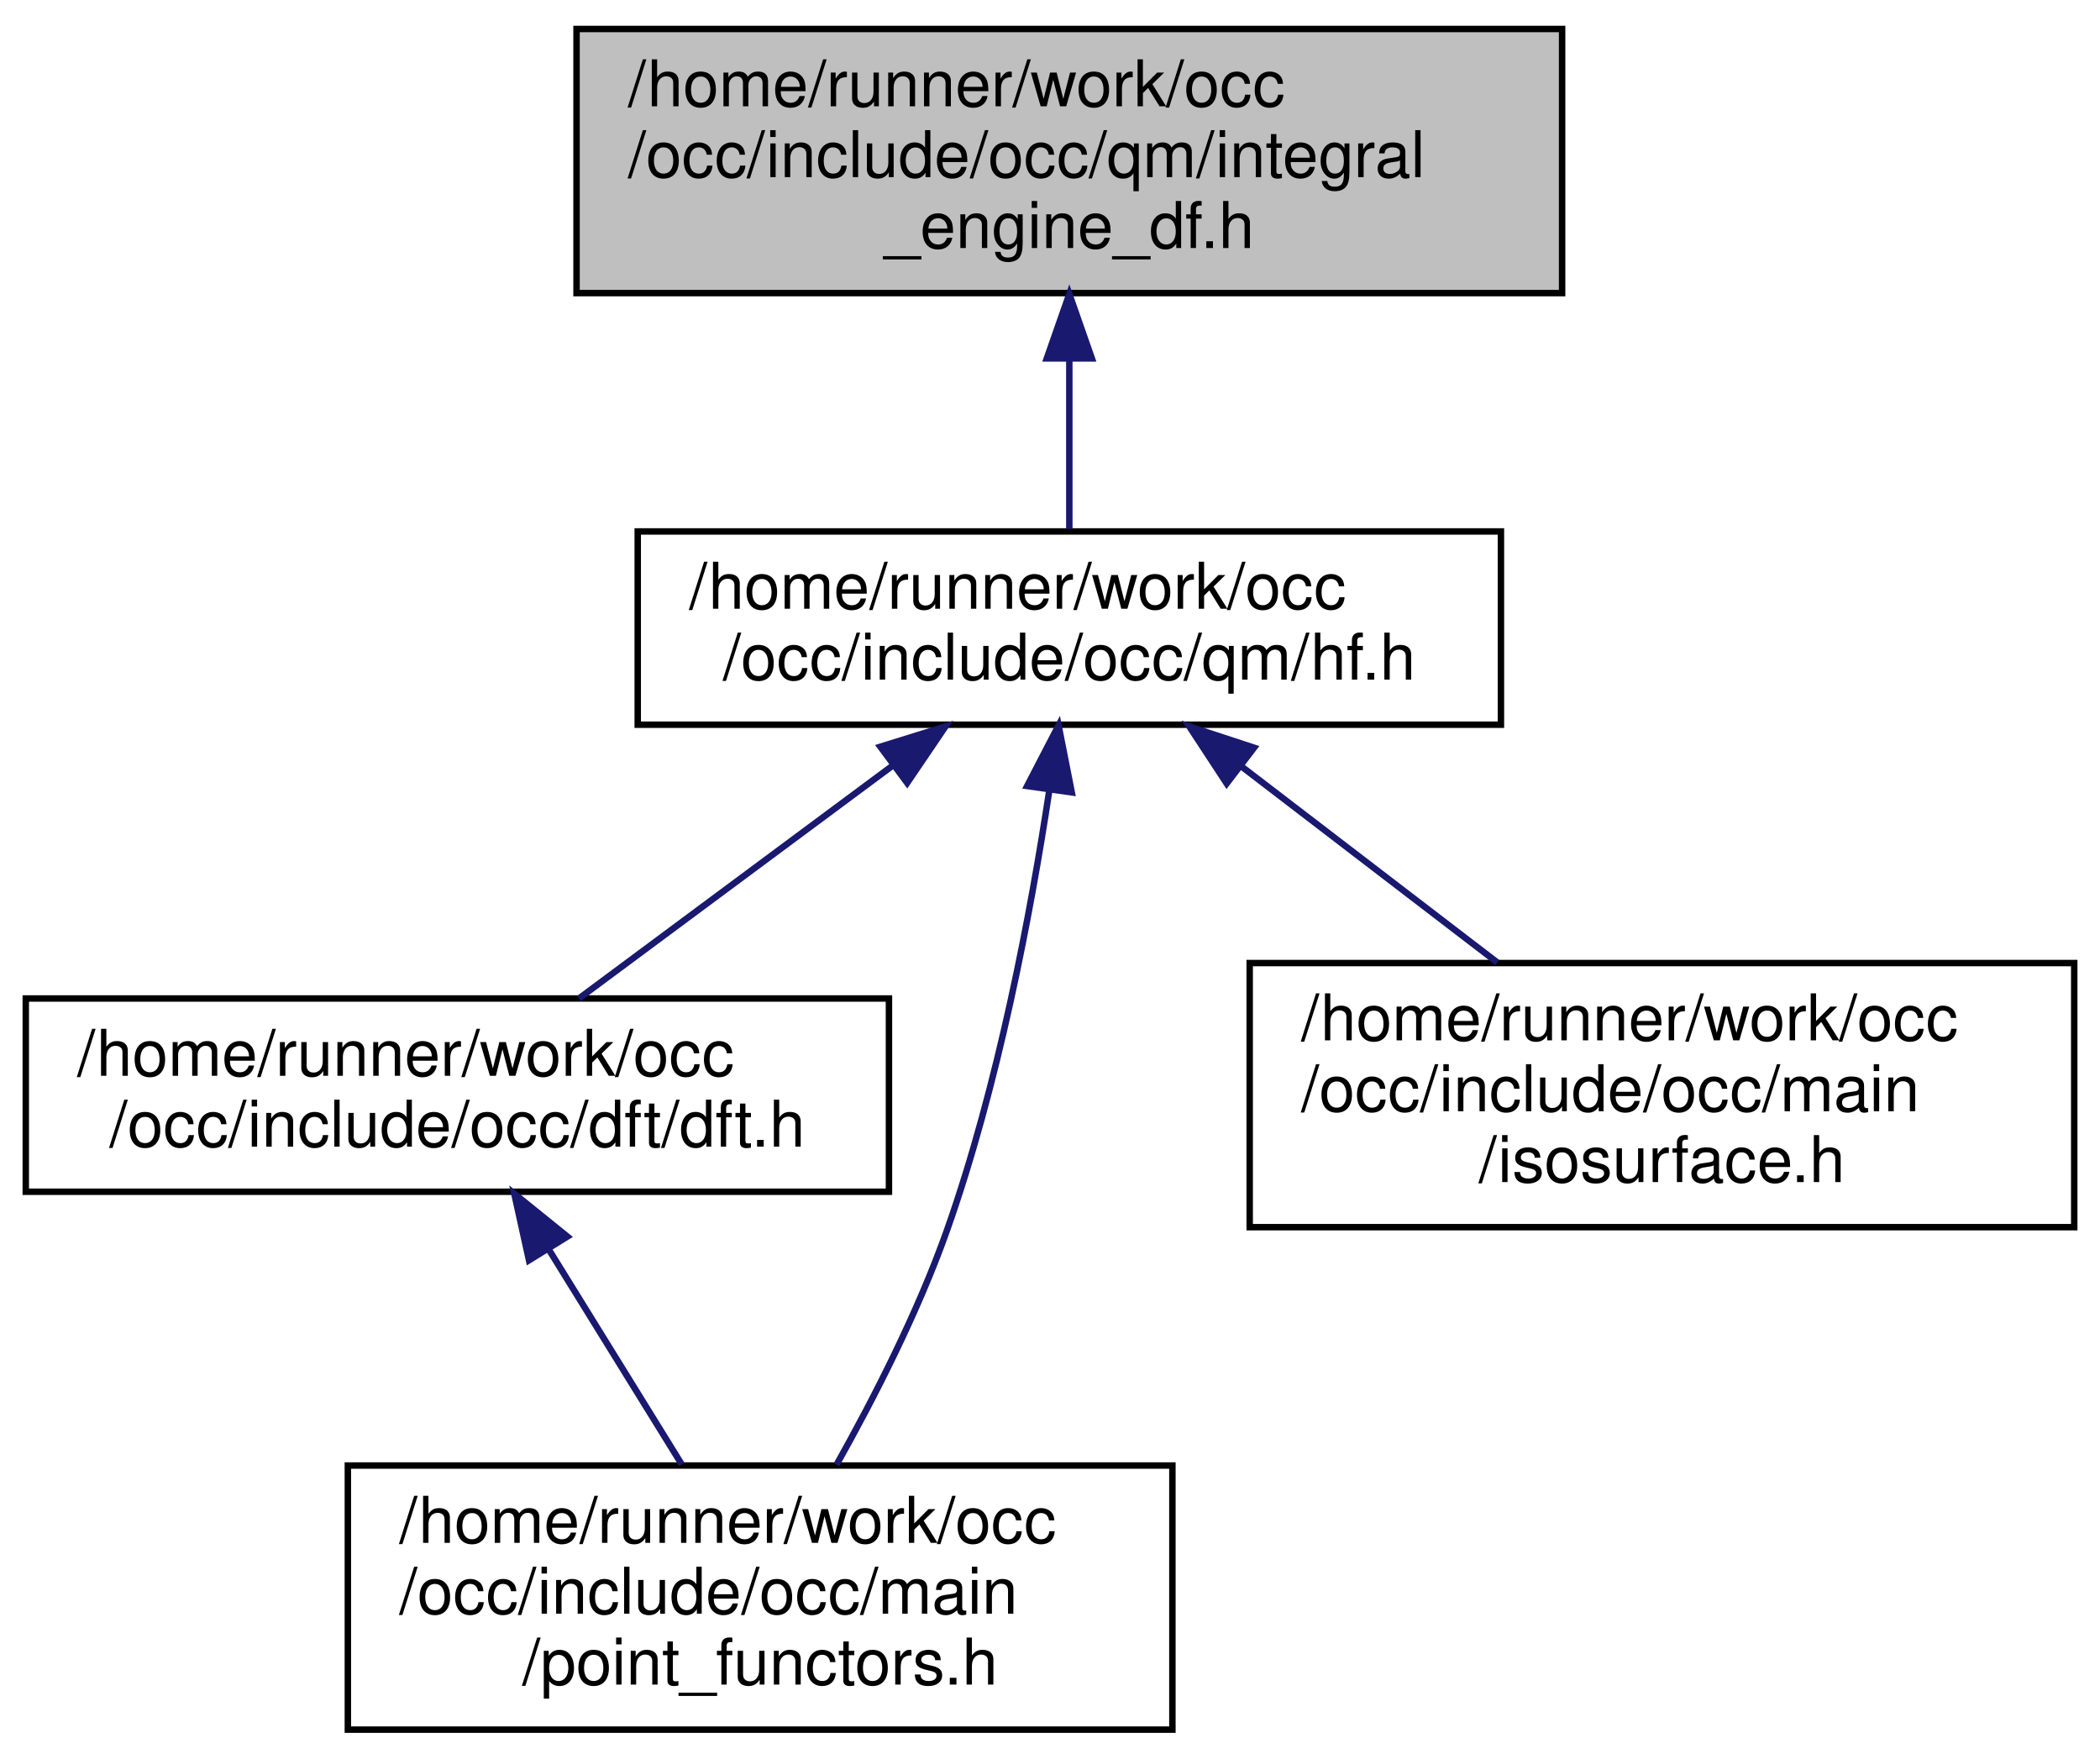
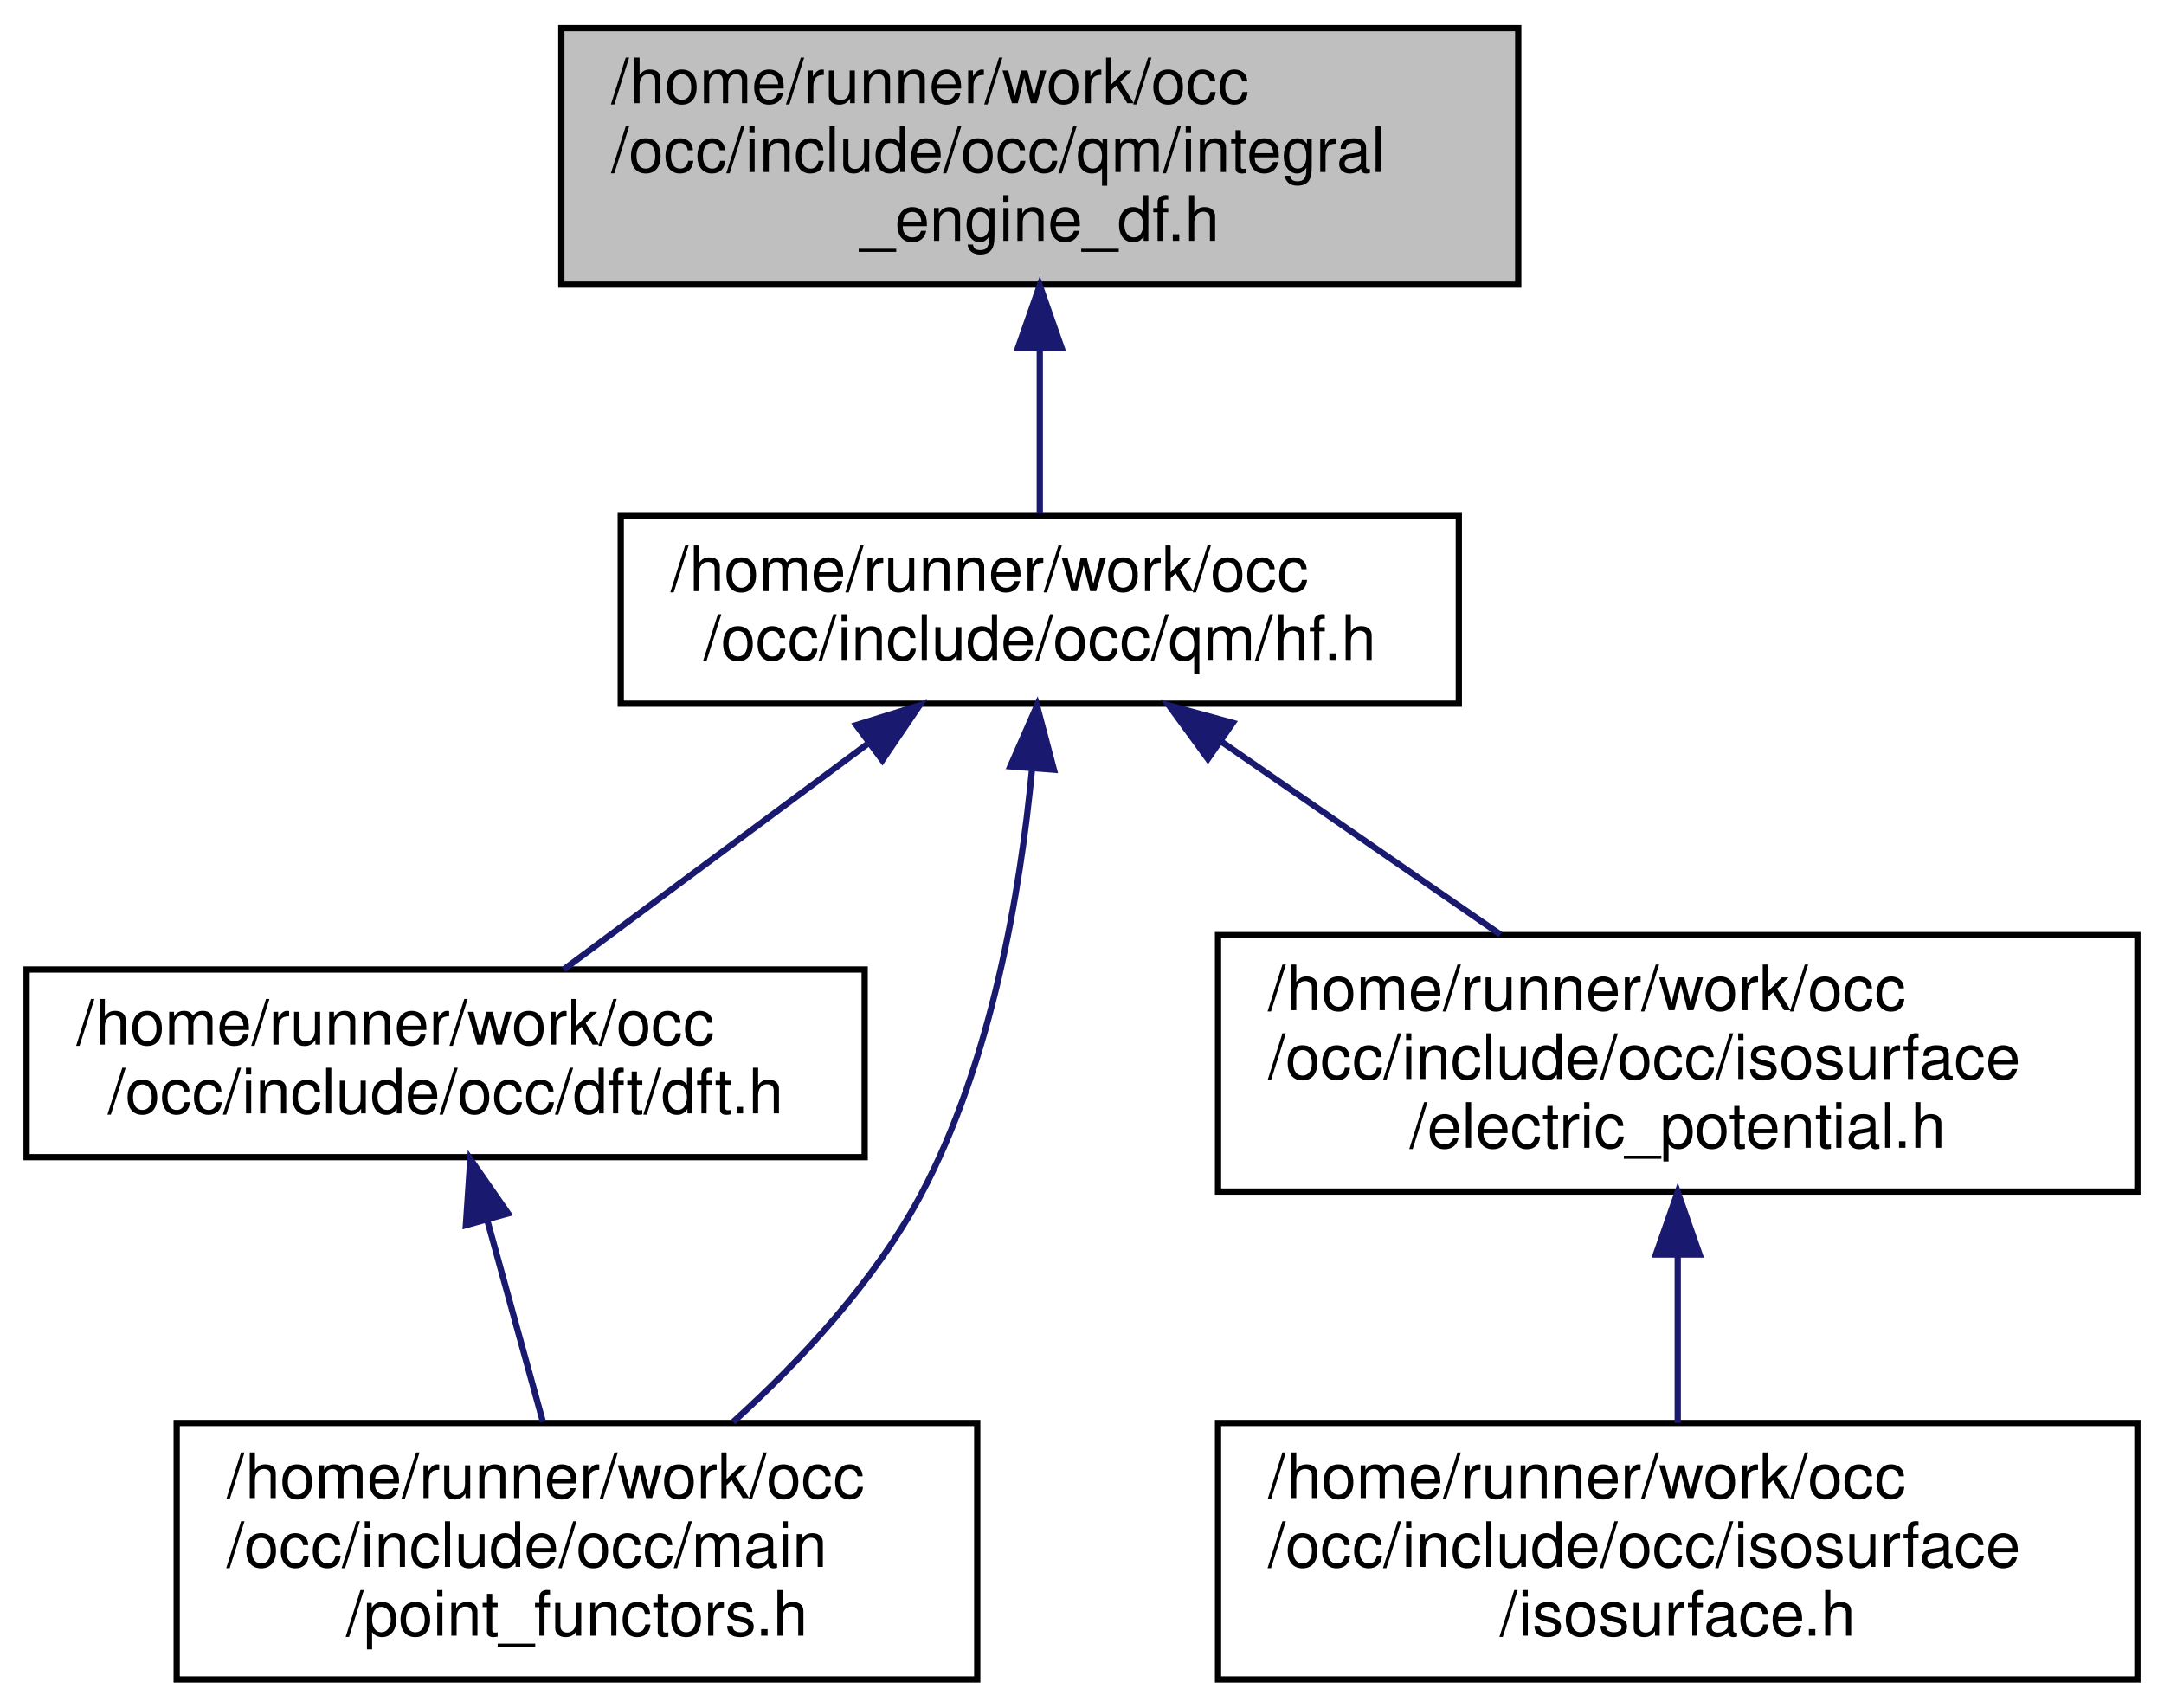
- <svg xmlns="http://www.w3.org/2000/svg" xmlns:xlink="http://www.w3.org/1999/xlink" width="326pt" height="273pt" viewBox="0.00 0.00 326.00 273.00">
+ <svg xmlns="http://www.w3.org/2000/svg" xmlns:xlink="http://www.w3.org/1999/xlink" width="346pt" height="273pt" viewBox="0.00 0.00 345.50 273.00">
  <g id="graph0" class="graph" transform="scale(1 1) rotate(0) translate(4 269)">
    <g id="node1" class="node">
      <g id="a_node1">
        <a xlink:title=" ">
          <polygon fill="#bfbfbf" stroke="black" points="85.5,-223.5 85.5,-264.5 238.5,-264.5 238.5,-223.5 85.5,-223.5" />
          <text text-anchor="start" x="93.5" y="-252.5" font-family="Helvetica,sans-Serif" font-size="10.00">/home/runner/work/occ</text>
          <text text-anchor="start" x="93.5" y="-241.5" font-family="Helvetica,sans-Serif" font-size="10.00">/occ/include/occ/qm/integral</text>
          <text text-anchor="middle" x="162" y="-230.5" font-family="Helvetica,sans-Serif" font-size="10.00">_engine_df.h</text>
        </a>
      </g>
    </g>
    <g id="node2" class="node">
      <g id="a_node2">
        <a xlink:href="hf_8h.html" target="_top" xlink:title=" ">
          <polygon fill="none" stroke="black" points="95,-156.5 95,-186.5 229,-186.5 229,-156.5 95,-156.5" />
          <text text-anchor="start" x="103" y="-174.5" font-family="Helvetica,sans-Serif" font-size="10.00">/home/runner/work/occ</text>
          <text text-anchor="middle" x="162" y="-163.5" font-family="Helvetica,sans-Serif" font-size="10.00">/occ/include/occ/qm/hf.h</text>
        </a>
      </g>
    </g>
    <g id="edge1" class="edge">
      <path fill="none" stroke="midnightblue" d="M162,-213.08C162,-204.01 162,-194.45 162,-186.89" />
      <polygon fill="midnightblue" stroke="midnightblue" points="158.5,-213.36 162,-223.36 165.5,-213.36 158.5,-213.36" />
    </g>
    <g id="node3" class="node">
      <g id="a_node3">
        <a xlink:href="dft_8h.html" target="_top" xlink:title=" ">
          <polygon fill="none" stroke="black" points="0,-84 0,-114 134,-114 134,-84 0,-84" />
          <text text-anchor="start" x="8" y="-102" font-family="Helvetica,sans-Serif" font-size="10.00">/home/runner/work/occ</text>
          <text text-anchor="middle" x="67" y="-91" font-family="Helvetica,sans-Serif" font-size="10.00">/occ/include/occ/dft/dft.h</text>
        </a>
      </g>
    </g>
    <g id="edge2" class="edge">
      <path fill="none" stroke="midnightblue" d="M134.52,-150.11C118.92,-138.53 99.78,-124.33 85.87,-114" />
      <polygon fill="midnightblue" stroke="midnightblue" points="132.66,-153.08 142.78,-156.23 136.83,-147.46 132.66,-153.08" />
    </g>
    <g id="node4" class="node">
      <g id="a_node4">
        <a xlink:href="point__functors_8h.html" target="_top" xlink:title=" ">
-           <polygon fill="none" stroke="black" points="50,-0.5 50,-41.5 178,-41.5 178,-0.5 50,-0.5" />
-           <text text-anchor="start" x="58" y="-29.5" font-family="Helvetica,sans-Serif" font-size="10.00">/home/runner/work/occ</text>
-           <text text-anchor="start" x="58" y="-18.5" font-family="Helvetica,sans-Serif" font-size="10.00">/occ/include/occ/main</text>
-           <text text-anchor="middle" x="114" y="-7.5" font-family="Helvetica,sans-Serif" font-size="10.00">/point_functors.h</text>
+           <polygon fill="none" stroke="black" points="24,-0.5 24,-41.5 152,-41.5 152,-0.5 24,-0.5" />
+           <text text-anchor="start" x="32" y="-29.5" font-family="Helvetica,sans-Serif" font-size="10.00">/home/runner/work/occ</text>
+           <text text-anchor="start" x="32" y="-18.5" font-family="Helvetica,sans-Serif" font-size="10.00">/occ/include/occ/main</text>
+           <text text-anchor="middle" x="88" y="-7.5" font-family="Helvetica,sans-Serif" font-size="10.00">/point_functors.h</text>
+         </a>
+       </g>
+     </g>
+     <g id="edge6" class="edge">
+       <path fill="none" stroke="midnightblue" d="M160.76,-146.03C158.91,-126.6 154.33,-99.27 143,-78 135.63,-64.17 123.78,-51.46 112.97,-41.66" />
+       <polygon fill="midnightblue" stroke="midnightblue" points="157.29,-146.48 161.55,-156.18 164.26,-145.94 157.29,-146.48" />
+     </g>
+     <g id="node5" class="node">
+       <g id="a_node5">
+         <a xlink:href="electric__potential_8h.html" target="_top" xlink:title=" ">
+           <polygon fill="none" stroke="black" points="190.5,-78.5 190.5,-119.5 337.5,-119.5 337.5,-78.5 190.5,-78.5" />
+           <text text-anchor="start" x="198.5" y="-107.5" font-family="Helvetica,sans-Serif" font-size="10.00">/home/runner/work/occ</text>
+           <text text-anchor="start" x="198.5" y="-96.5" font-family="Helvetica,sans-Serif" font-size="10.00">/occ/include/occ/isosurface</text>
+           <text text-anchor="middle" x="264" y="-85.5" font-family="Helvetica,sans-Serif" font-size="10.00">/electric_potential.h</text>
+         </a>
+       </g>
+     </g>
+     <g id="edge4" class="edge">
+       <path fill="none" stroke="midnightblue" d="M190.96,-150.48C204.97,-140.8 221.73,-129.22 235.66,-119.59" />
+       <polygon fill="midnightblue" stroke="midnightblue" points="188.88,-147.67 182.64,-156.23 192.86,-153.43 188.88,-147.67" />
+     </g>
+     <g id="edge3" class="edge">
+       <path fill="none" stroke="midnightblue" d="M73.64,-73.98C76.51,-63.58 79.84,-51.55 82.56,-41.68" />
+       <polygon fill="midnightblue" stroke="midnightblue" points="70.24,-73.13 70.95,-83.7 76.99,-75 70.24,-73.13" />
+     </g>
+     <g id="node6" class="node">
+       <g id="a_node6">
+         <a xlink:href="isosurface_8h.html" target="_top" xlink:title=" ">
+           <polygon fill="none" stroke="black" points="190.5,-0.5 190.5,-41.5 337.5,-41.5 337.5,-0.5 190.5,-0.5" />
+           <text text-anchor="start" x="198.5" y="-29.5" font-family="Helvetica,sans-Serif" font-size="10.00">/home/runner/work/occ</text>
+           <text text-anchor="start" x="198.5" y="-18.5" font-family="Helvetica,sans-Serif" font-size="10.00">/occ/include/occ/isosurface</text>
+           <text text-anchor="middle" x="264" y="-7.5" font-family="Helvetica,sans-Serif" font-size="10.00">/isosurface.h</text>
        </a>
      </g>
    </g>
    <g id="edge5" class="edge">
-       <path fill="none" stroke="midnightblue" d="M158.88,-146.23C156.01,-127.28 150.96,-100.48 143,-78 138.54,-65.41 131.75,-52.1 125.86,-41.62" />
-       <polygon fill="midnightblue" stroke="midnightblue" points="155.45,-146.98 160.33,-156.39 162.38,-145.99 155.45,-146.98" />
-     </g>
-     <g id="node5" class="node">
-       <g id="a_node5">
-         <a xlink:href="isosurface_8h.html" target="_top" xlink:title=" ">
-           <polygon fill="none" stroke="black" points="190,-78.5 190,-119.5 318,-119.5 318,-78.5 190,-78.5" />
-           <text text-anchor="start" x="198" y="-107.5" font-family="Helvetica,sans-Serif" font-size="10.00">/home/runner/work/occ</text>
-           <text text-anchor="start" x="198" y="-96.5" font-family="Helvetica,sans-Serif" font-size="10.00">/occ/include/occ/main</text>
-           <text text-anchor="middle" x="254" y="-85.5" font-family="Helvetica,sans-Serif" font-size="10.00">/isosurface.h</text>
-         </a>
-       </g>
-     </g>
-     <g id="edge4" class="edge">
-       <path fill="none" stroke="midnightblue" d="M188.84,-149.93C201.33,-140.36 216.11,-129.03 228.44,-119.59" />
-       <polygon fill="midnightblue" stroke="midnightblue" points="186.43,-147.37 180.62,-156.23 190.68,-152.93 186.43,-147.37" />
-     </g>
-     <g id="edge3" class="edge">
-       <path fill="none" stroke="midnightblue" d="M81.25,-74.95C87.82,-64.33 95.54,-51.85 101.83,-41.68" />
-       <polygon fill="midnightblue" stroke="midnightblue" points="78.12,-73.36 75.84,-83.7 84.08,-77.04 78.12,-73.36" />
+       <path fill="none" stroke="midnightblue" d="M264,-68.3C264,-59.3 264,-49.65 264,-41.51" />
+       <polygon fill="midnightblue" stroke="midnightblue" points="260.5,-68.43 264,-78.43 267.5,-68.43 260.5,-68.43" />
    </g>
  </g>
</svg>
